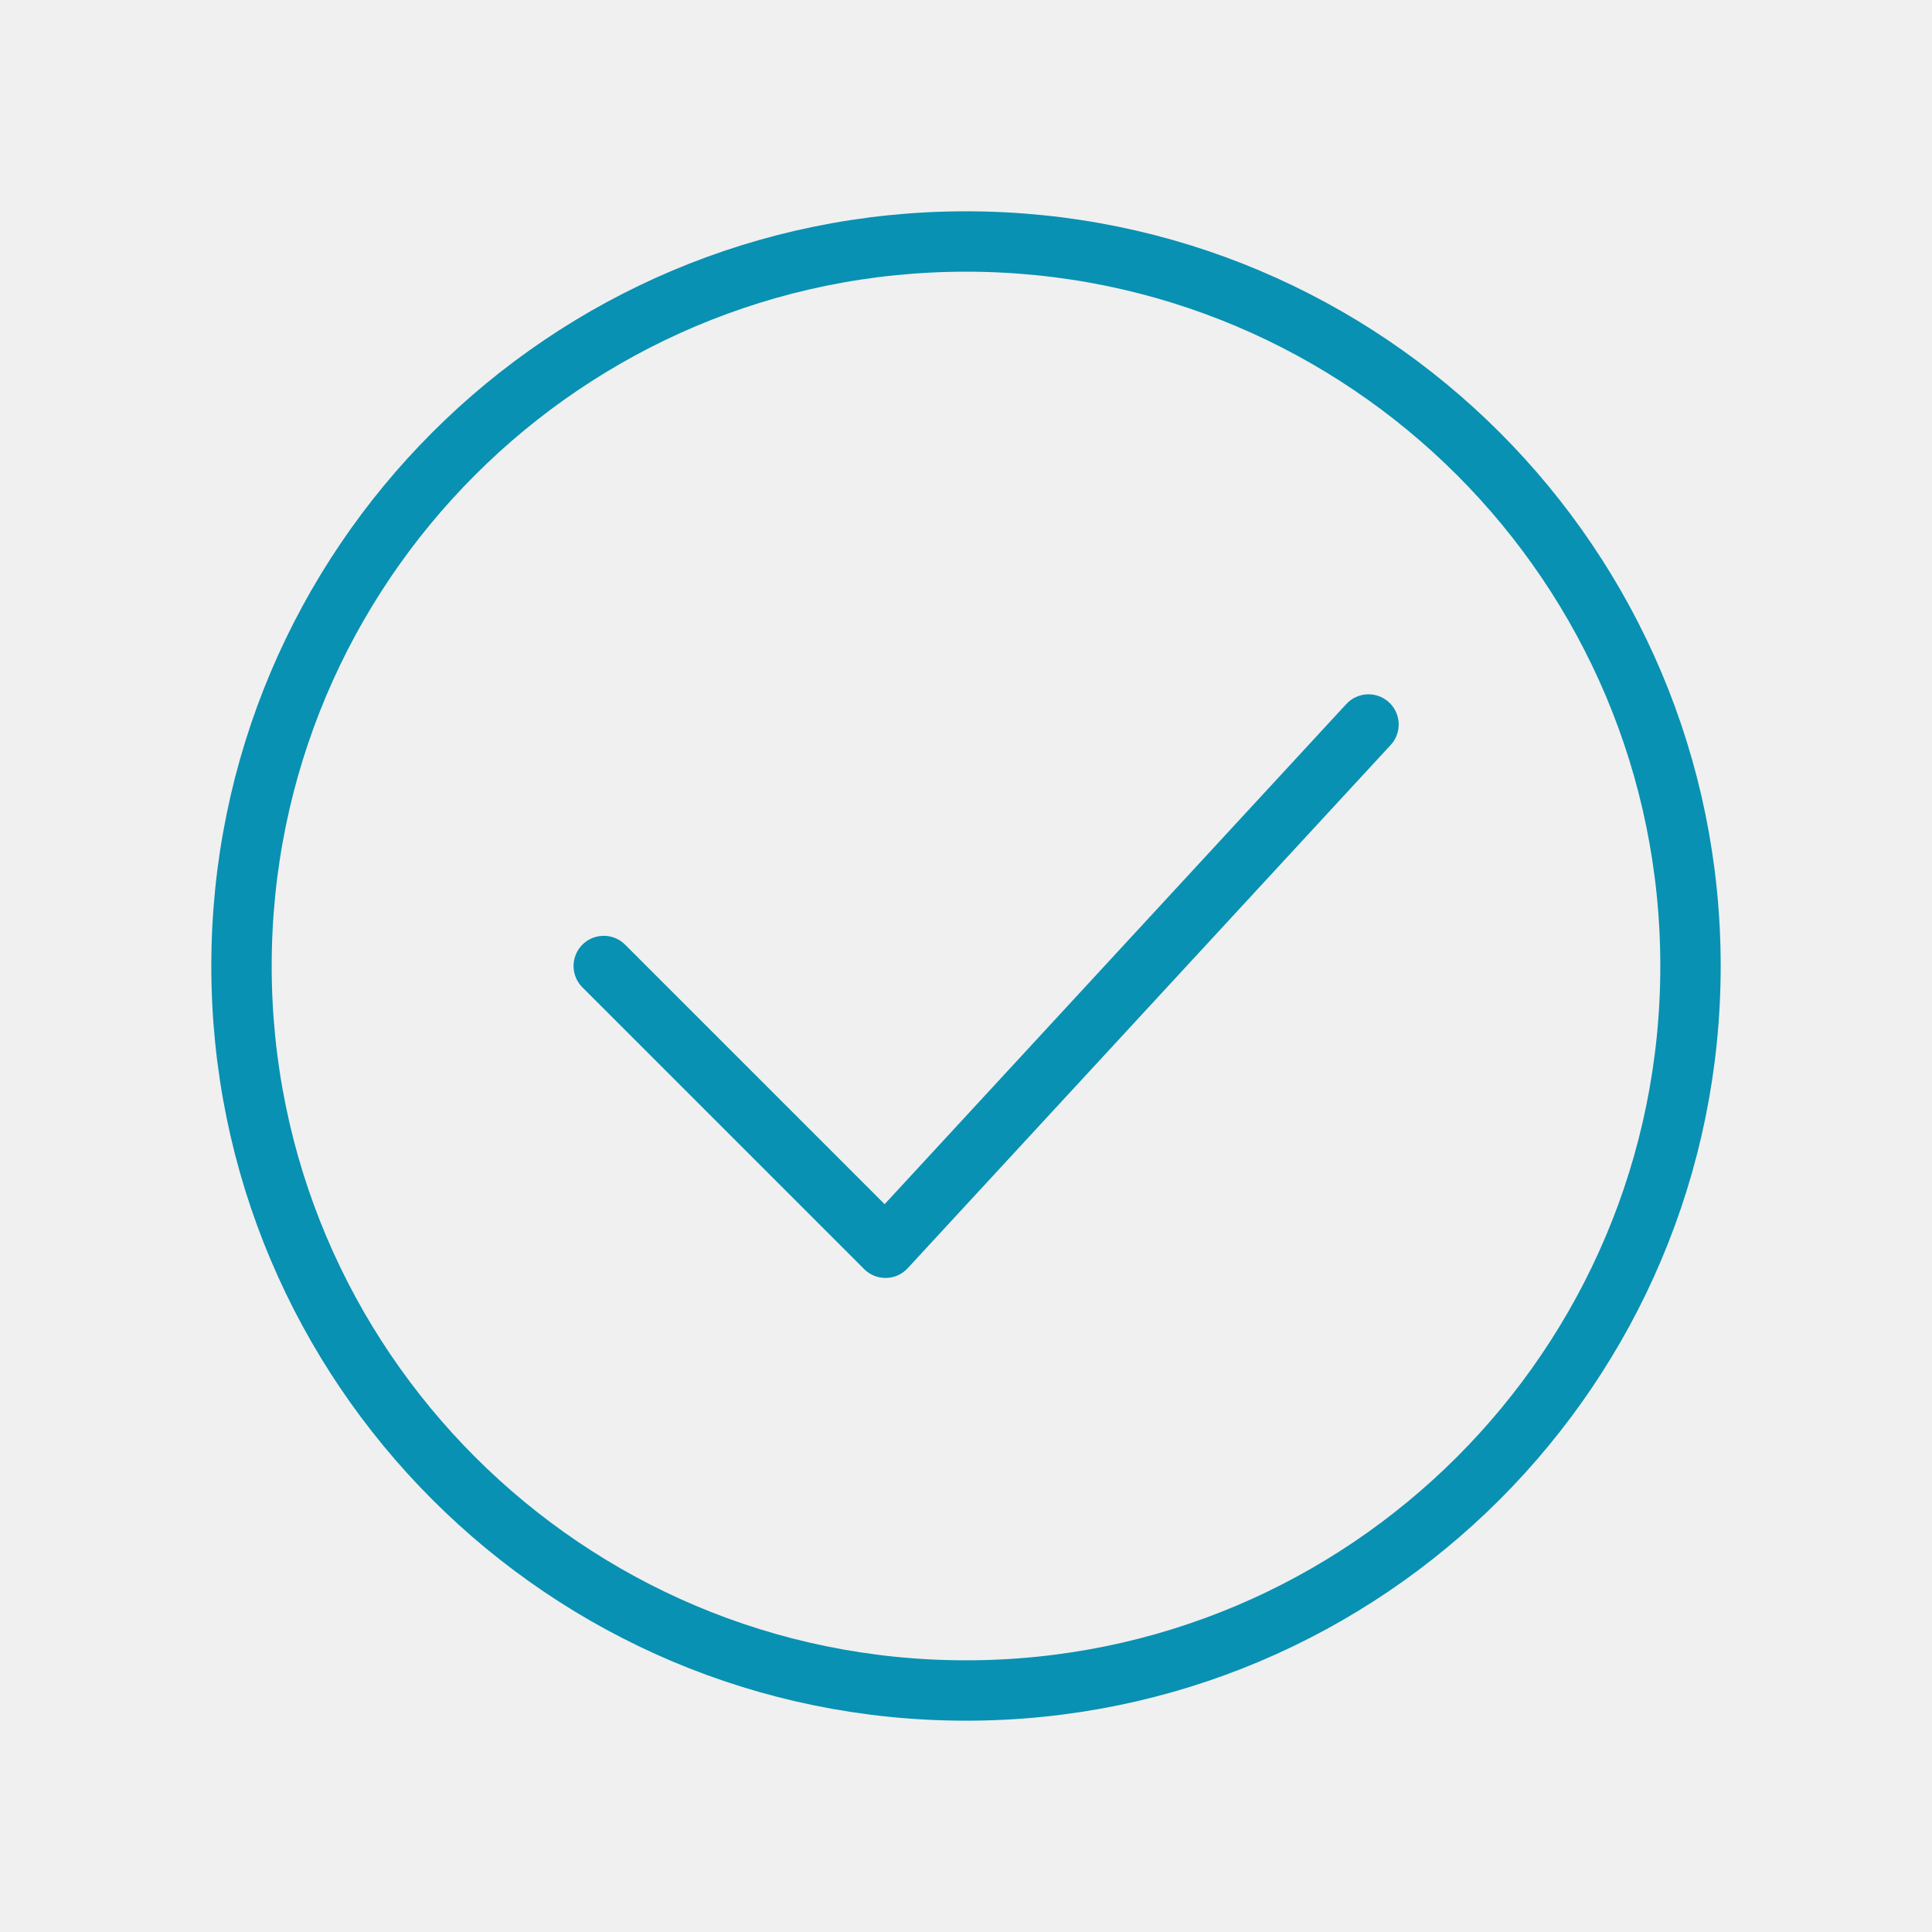
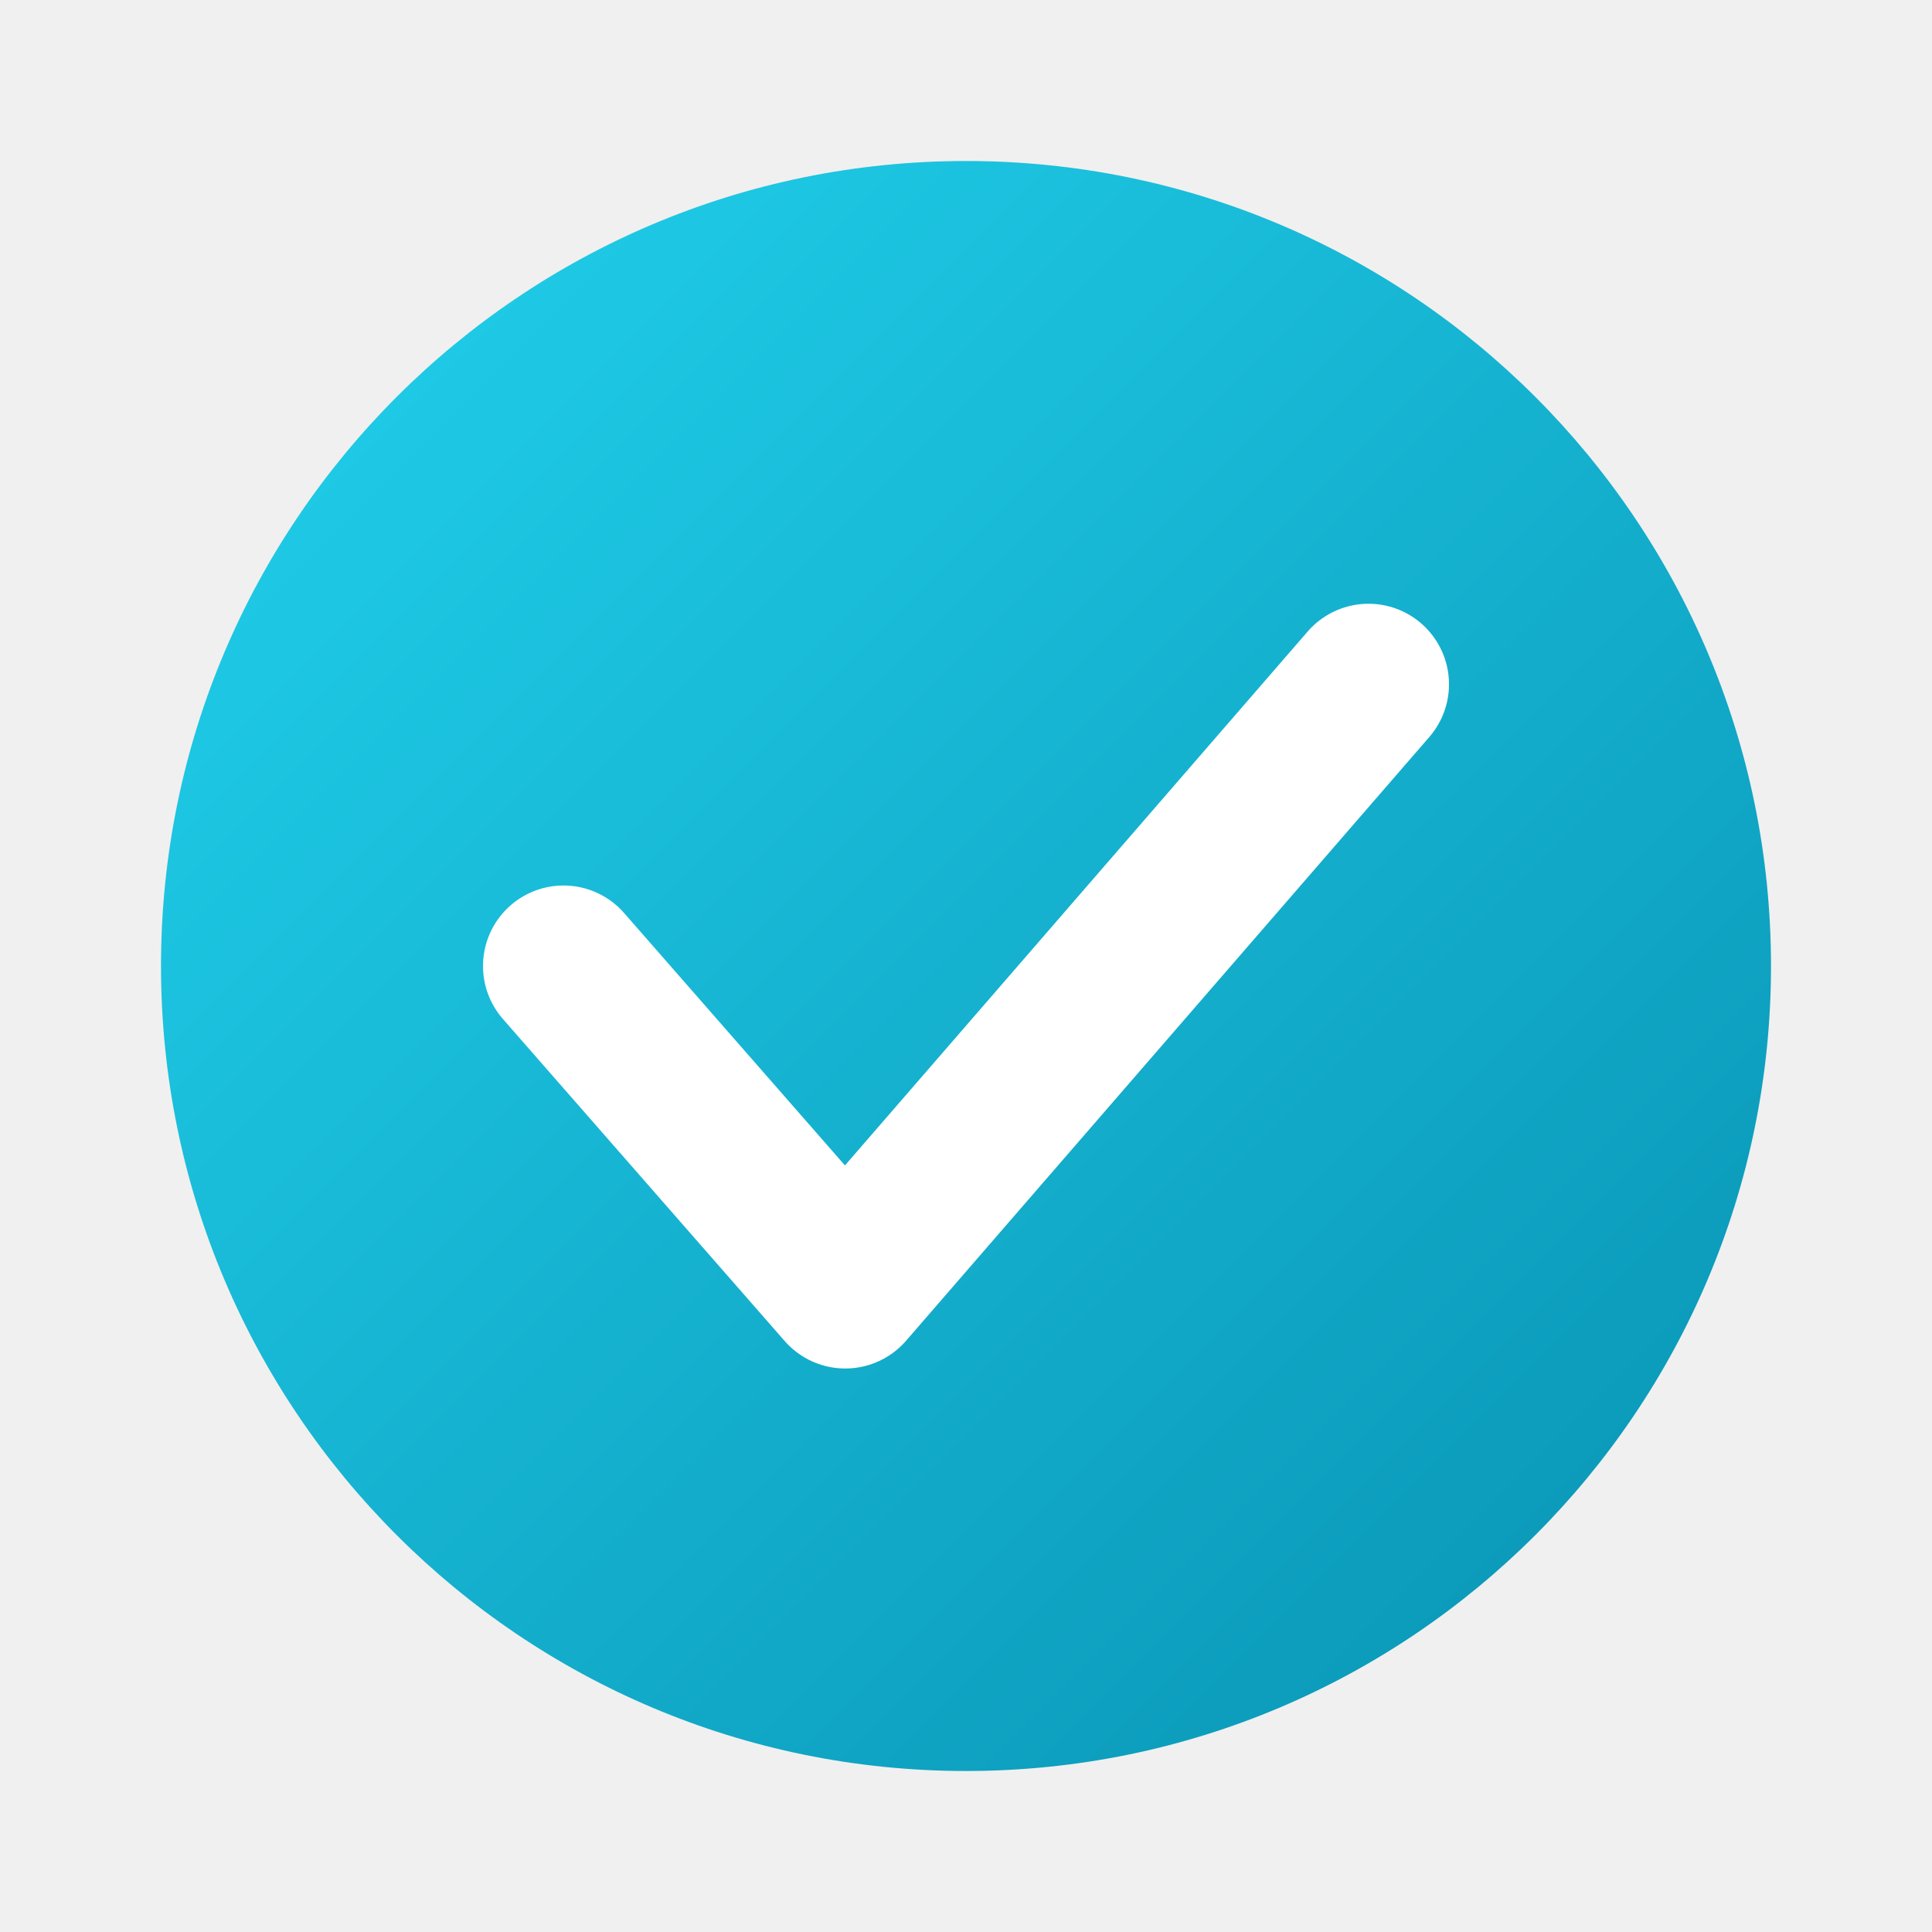
- <svg xmlns="http://www.w3.org/2000/svg" width="48" height="48" viewBox="0 0 48 48" fill="none" stroke="#0891b2" stroke-width="1.5" stroke-linecap="round" stroke-linejoin="round">
-   <circle cx="24" cy="24" r="18" />
-   <polyline points="15,24 22,31 34,18" />
+ <svg xmlns="http://www.w3.org/2000/svg" width="48" height="48" viewBox="0 0 48 48">
+   <defs>
+     <linearGradient id="g" x1="0%" y1="0%" x2="100%" y2="100%">
+       <stop offset="0%" stop-color="#22d3ee" />
+       <stop offset="100%" stop-color="#0891b2" />
+     </linearGradient>
+   </defs>
+   <circle cx="24" cy="24" r="20" fill="url(#g)" />
+   <polyline points="14,24 21,32 34,17" stroke="white" stroke-width="4" stroke-linecap="round" stroke-linejoin="round" fill="none" />
</svg>
